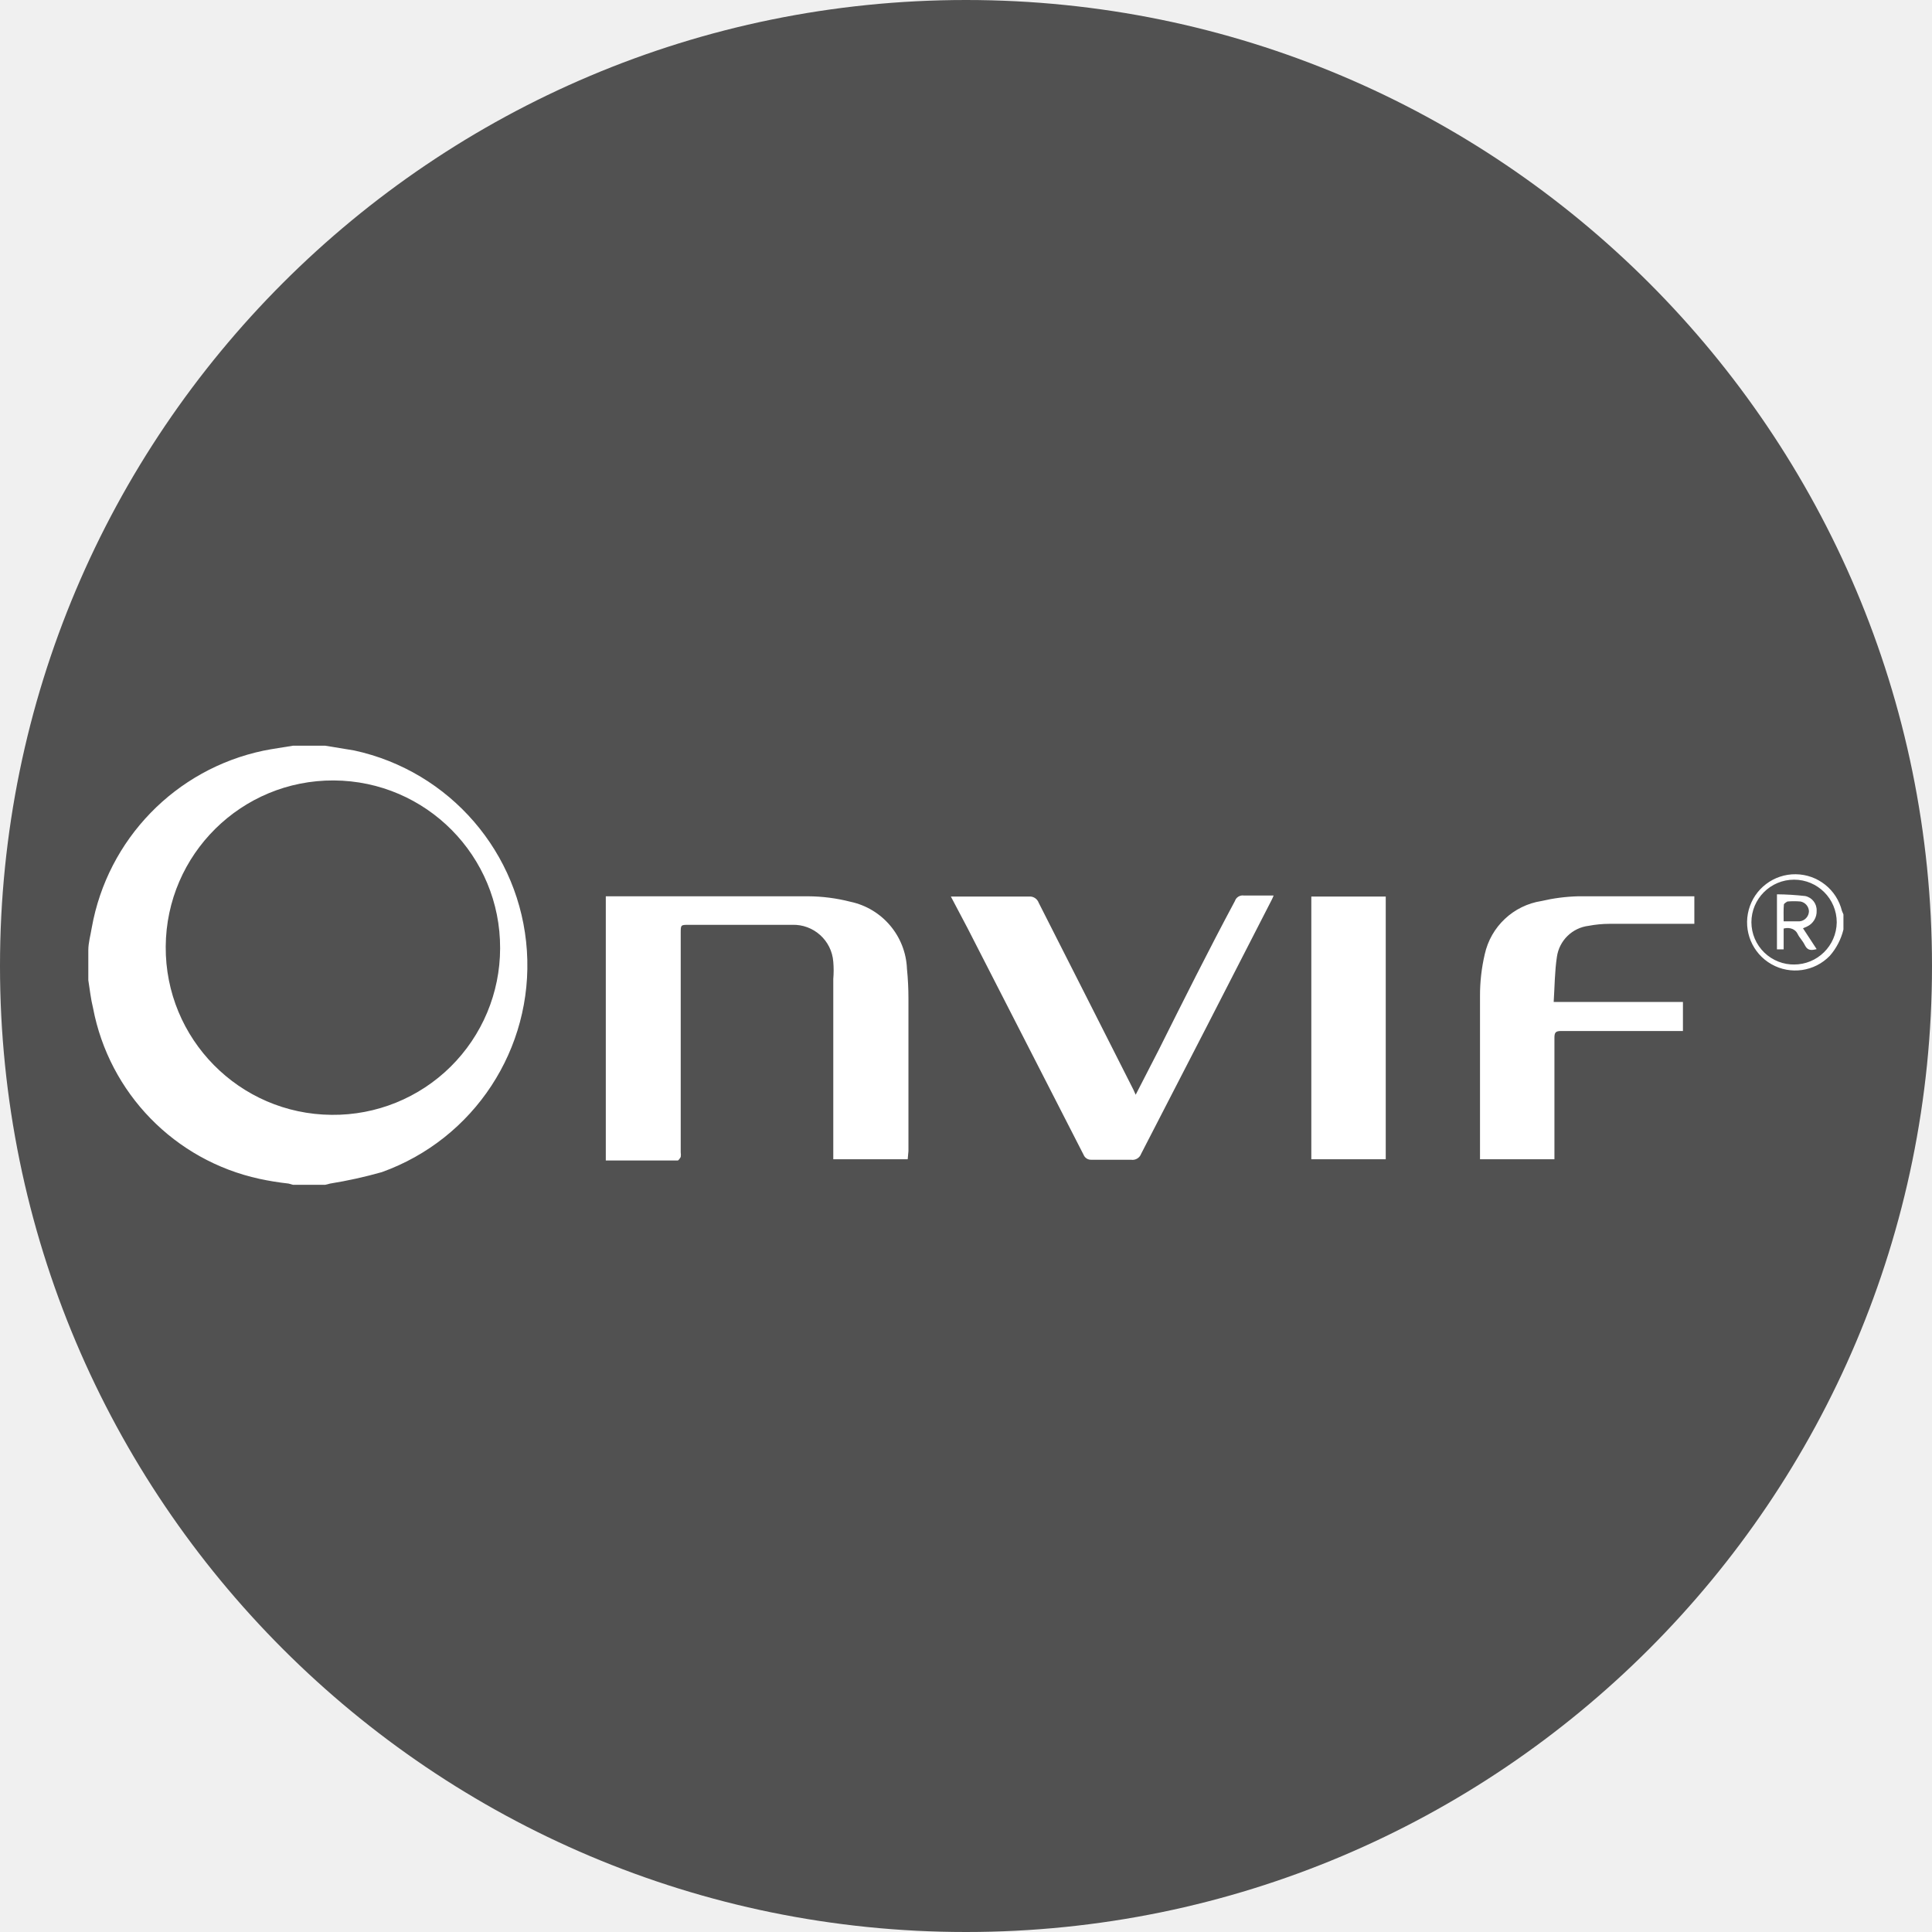
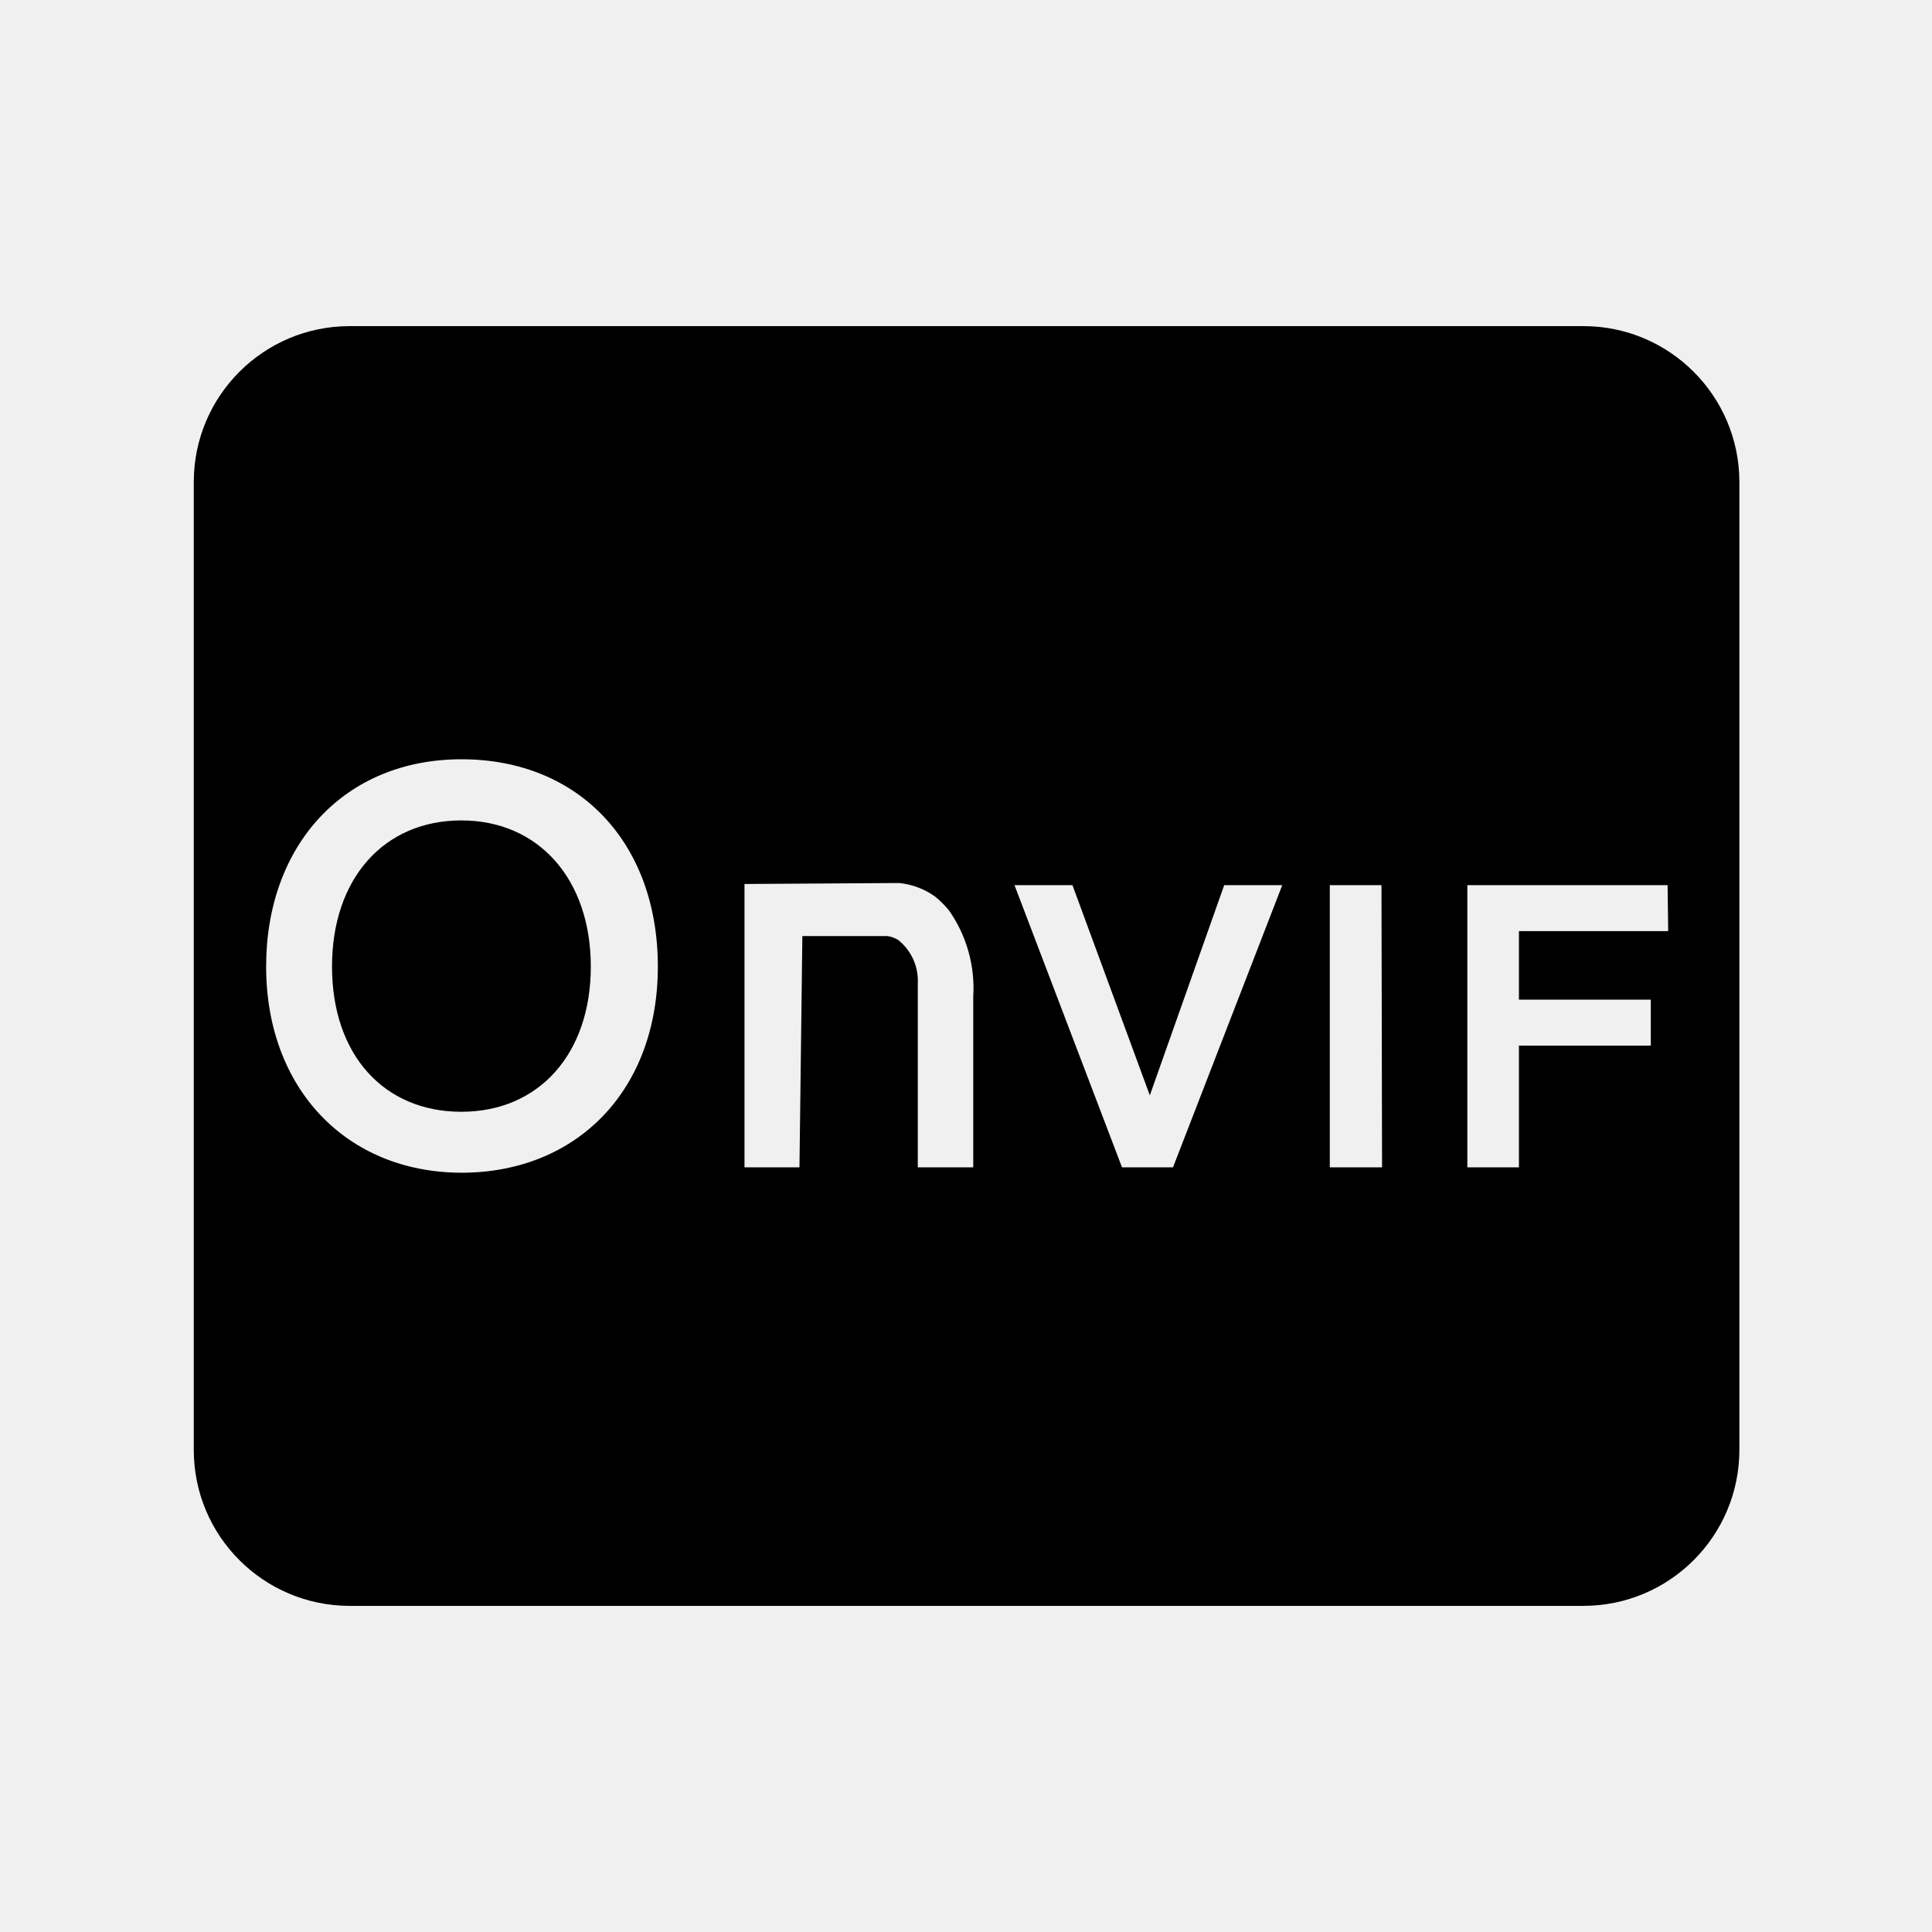
- <svg xmlns="http://www.w3.org/2000/svg" t="1744251664786" class="icon" viewBox="0 0 1024 1024" version="1.1" p-id="2365" width="200" height="200">
-   <path d="M512 512m-512 0a512 512 0 1 0 1024 0 512 512 0 1 0-1024 0Z" fill="#515151" p-id="2366" data-spm-anchor-id="a313x.search_index.0.i0.20ab3a81s9DbEe" class="selected" />
-   <path d="M172.376 395.242l15.252 2.498a116.495 116.495 0 0 1 14.726 223.523 241.537 241.537 0 0 1-27.349 6.048l-2.63 0.657h-17.093l-2.367-0.657a150.024 150.024 0 0 1-15.384-2.498 114.523 114.523 0 0 1-88.226-90.593c-1.183-4.733-1.709-9.73-2.498-14.726v-15.778c0-4.076 1.183-8.021 1.841-12.097a116.89 116.89 0 0 1 90.987-93.748c5.128-1.052 10.387-1.709 15.647-2.63z m92.696 107.423a88.62 88.62 0 1 0-89.278 88.226 88.357 88.357 0 0 0 89.278-88.226zM977.06 492.672a33.003 33.003 0 0 1-7.232 13.937 25.508 25.508 0 1 1 6.443-23.799l0.789 1.841z m-26.297 18.539a22.615 22.615 0 0 0 22.747-22.352 22.615 22.615 0 0 0-45.231 0 22.484 22.484 0 0 0 23.01 22.352zM481.101 614.426h-39.445v-95.589a52.594 52.594 0 0 0 0-9.072 21.169 21.169 0 0 0-21.826-19.591h-54.697c-4.339 0-4.339 0-4.339 4.339v116.232a8.021 8.021 0 0 1 0 2.498s-1.052 1.841-1.578 1.841h-38.13V475.053h107.291a92.039 92.039 0 0 1 22.352 2.893 37.867 37.867 0 0 1 29.978 35.501 159.096 159.096 0 0 1 0.789 15.91v80.731zM601.935 580.24l12.228-23.799c13.148-26.297 26.297-52.594 40.366-78.891a4.339 4.339 0 0 1 4.865-2.893h15.647a20.906 20.906 0 0 1-1.052 2.367Q639.54 544.345 604.828 611.534a4.865 4.865 0 0 1-5.391 3.156H578.531a4.207 4.207 0 0 1-4.207-2.63L512.789 491.883l-8.809-16.699h41.418a4.996 4.996 0 0 1 5.128 3.287c16.699 33.003 33.397 65.742 50.227 99.139zM898.038 475.053v14.595h-45.099a60.22 60.22 0 0 0-10.913 1.052 19.328 19.328 0 0 0-16.83 16.436c-1.183 7.758-1.183 15.778-1.709 23.93h68.503v15.384h-64.559c-2.893 0-3.55 0.789-3.55 3.55v64.427h-39.445v-3.287-83.23a95.589 95.589 0 0 1 2.498-22.089 36.553 36.553 0 0 1 30.11-28.269 96.115 96.115 0 0 1 19.328-2.498h60.22zM695.026 475.184h39.445v139.242h-39.445z" fill="#FFFFFF" p-id="2367" />
-   <path d="M945.372 492.146v11.045h-3.55v-29.19a143.318 143.318 0 0 1 14.989 0.92 7.626 7.626 0 0 1 6.048 7.758 8.809 8.809 0 0 1-5.128 8.415l-2.104 0.92 7.232 11.045c-2.63 0.657-4.733 0.92-6.18-1.972s-2.893-3.945-3.945-6.18-3.945-3.682-7.363-2.761z m0-3.813h8.415a5.522 5.522 0 0 0 4.996-5.391 5.522 5.522 0 0 0-4.47-5.128 40.629 40.629 0 0 0-6.969 0s-1.841 1.052-1.841 1.578c-0.263 2.63-0.131 5.654-0.131 8.941z" fill="#FFFFFF" p-id="2368" />
+ <svg xmlns="http://www.w3.org/2000/svg" version="1.1" width="20" height="20" viewBox="0 0 20 20">
+   <defs>
+     <clipPath id="master_svg0_152_19981">
+       <rect x="0" y="0" width="20" height="20" rx="0" />
+     </clipPath>
+   </defs>
+   <g clip-path="url(#master_svg0_152_19981)">
+     <path d="M3.618,3.376L16.393,3.376C17.283,3.377,18.004,4.098,18.006,4.987L18.006,15.012C18.004,15.902,17.283,16.622,16.393,16.624L3.618,16.624C2.728,16.622,2.007,15.902,2.006,15.012L2.006,4.987C2.007,4.098,2.728,3.377,3.618,3.376ZM4.777,12.14L4.783,12.14C5.972,12.137,6.81,11.287,6.81,10.006C6.81,8.723,5.99,7.86,4.777,7.86C3.563,7.86,2.755,8.749,2.755,10.006C2.755,11.261,3.579,12.137,4.777,12.14ZM3.437,10.006C3.437,9.093,3.976,8.493,4.776,8.493C5.577,8.493,6.116,9.103,6.116,10.006C6.116,10.909,5.579,11.509,4.776,11.509C3.974,11.509,3.437,10.919,3.437,10.006ZM9.501,12.084L10.075,12.084L10.075,10.318C10.095,9.999,10.006,9.682,9.821,9.421C9.778,9.369,9.73,9.321,9.677,9.279C9.568,9.202,9.441,9.154,9.308,9.141L7.707,9.151L7.707,12.084L8.276,12.084L8.306,9.69L9.186,9.69C9.227,9.696,9.266,9.71,9.3,9.732C9.435,9.841,9.51,10.008,9.501,10.182L9.501,12.084ZM11.615,12.084L12.143,12.084L13.274,9.163L12.673,9.163L11.903,11.339L11.102,9.163L10.502,9.163L11.615,12.084ZM13.766,12.084L14.307,12.084L14.301,9.163L13.766,9.163L13.766,12.084ZM15.724,9.639L17.269,9.639L17.263,9.163L15.19,9.163L15.19,12.084L15.724,12.084L15.724,10.824L17.089,10.824L17.089,10.348L15.724,10.348L15.724,9.639Z" />
+   </g>
</svg>
